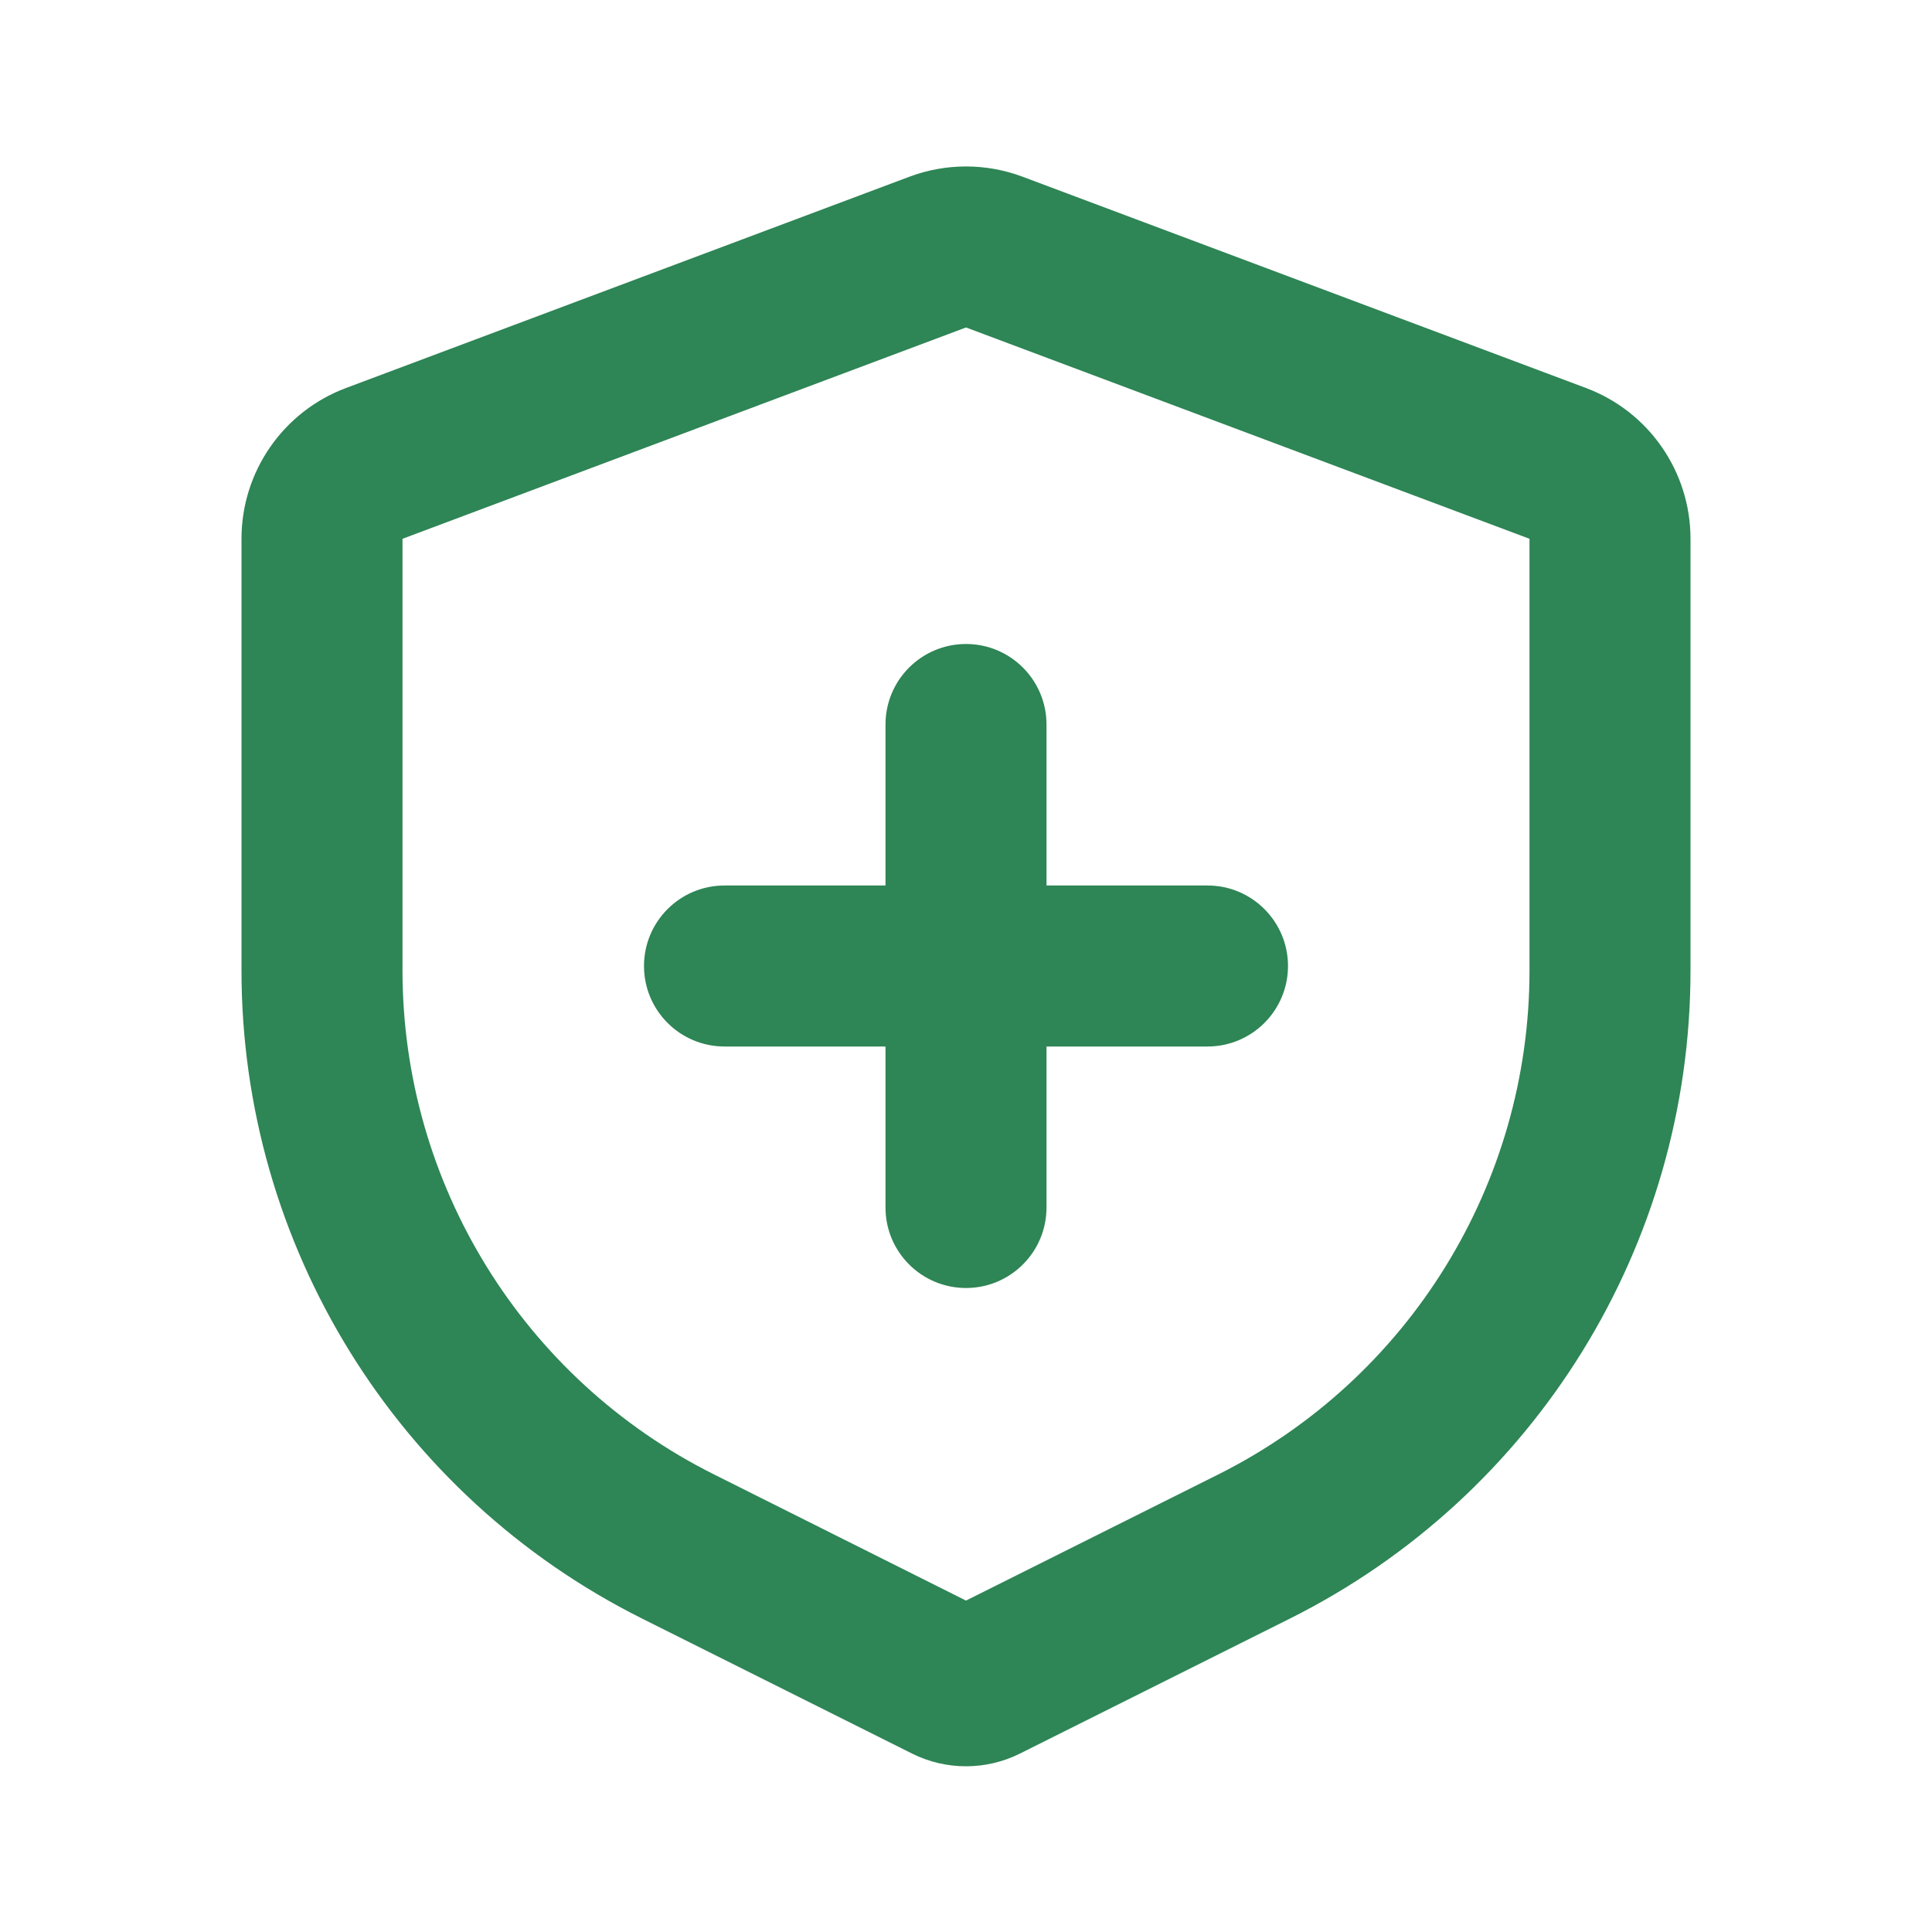
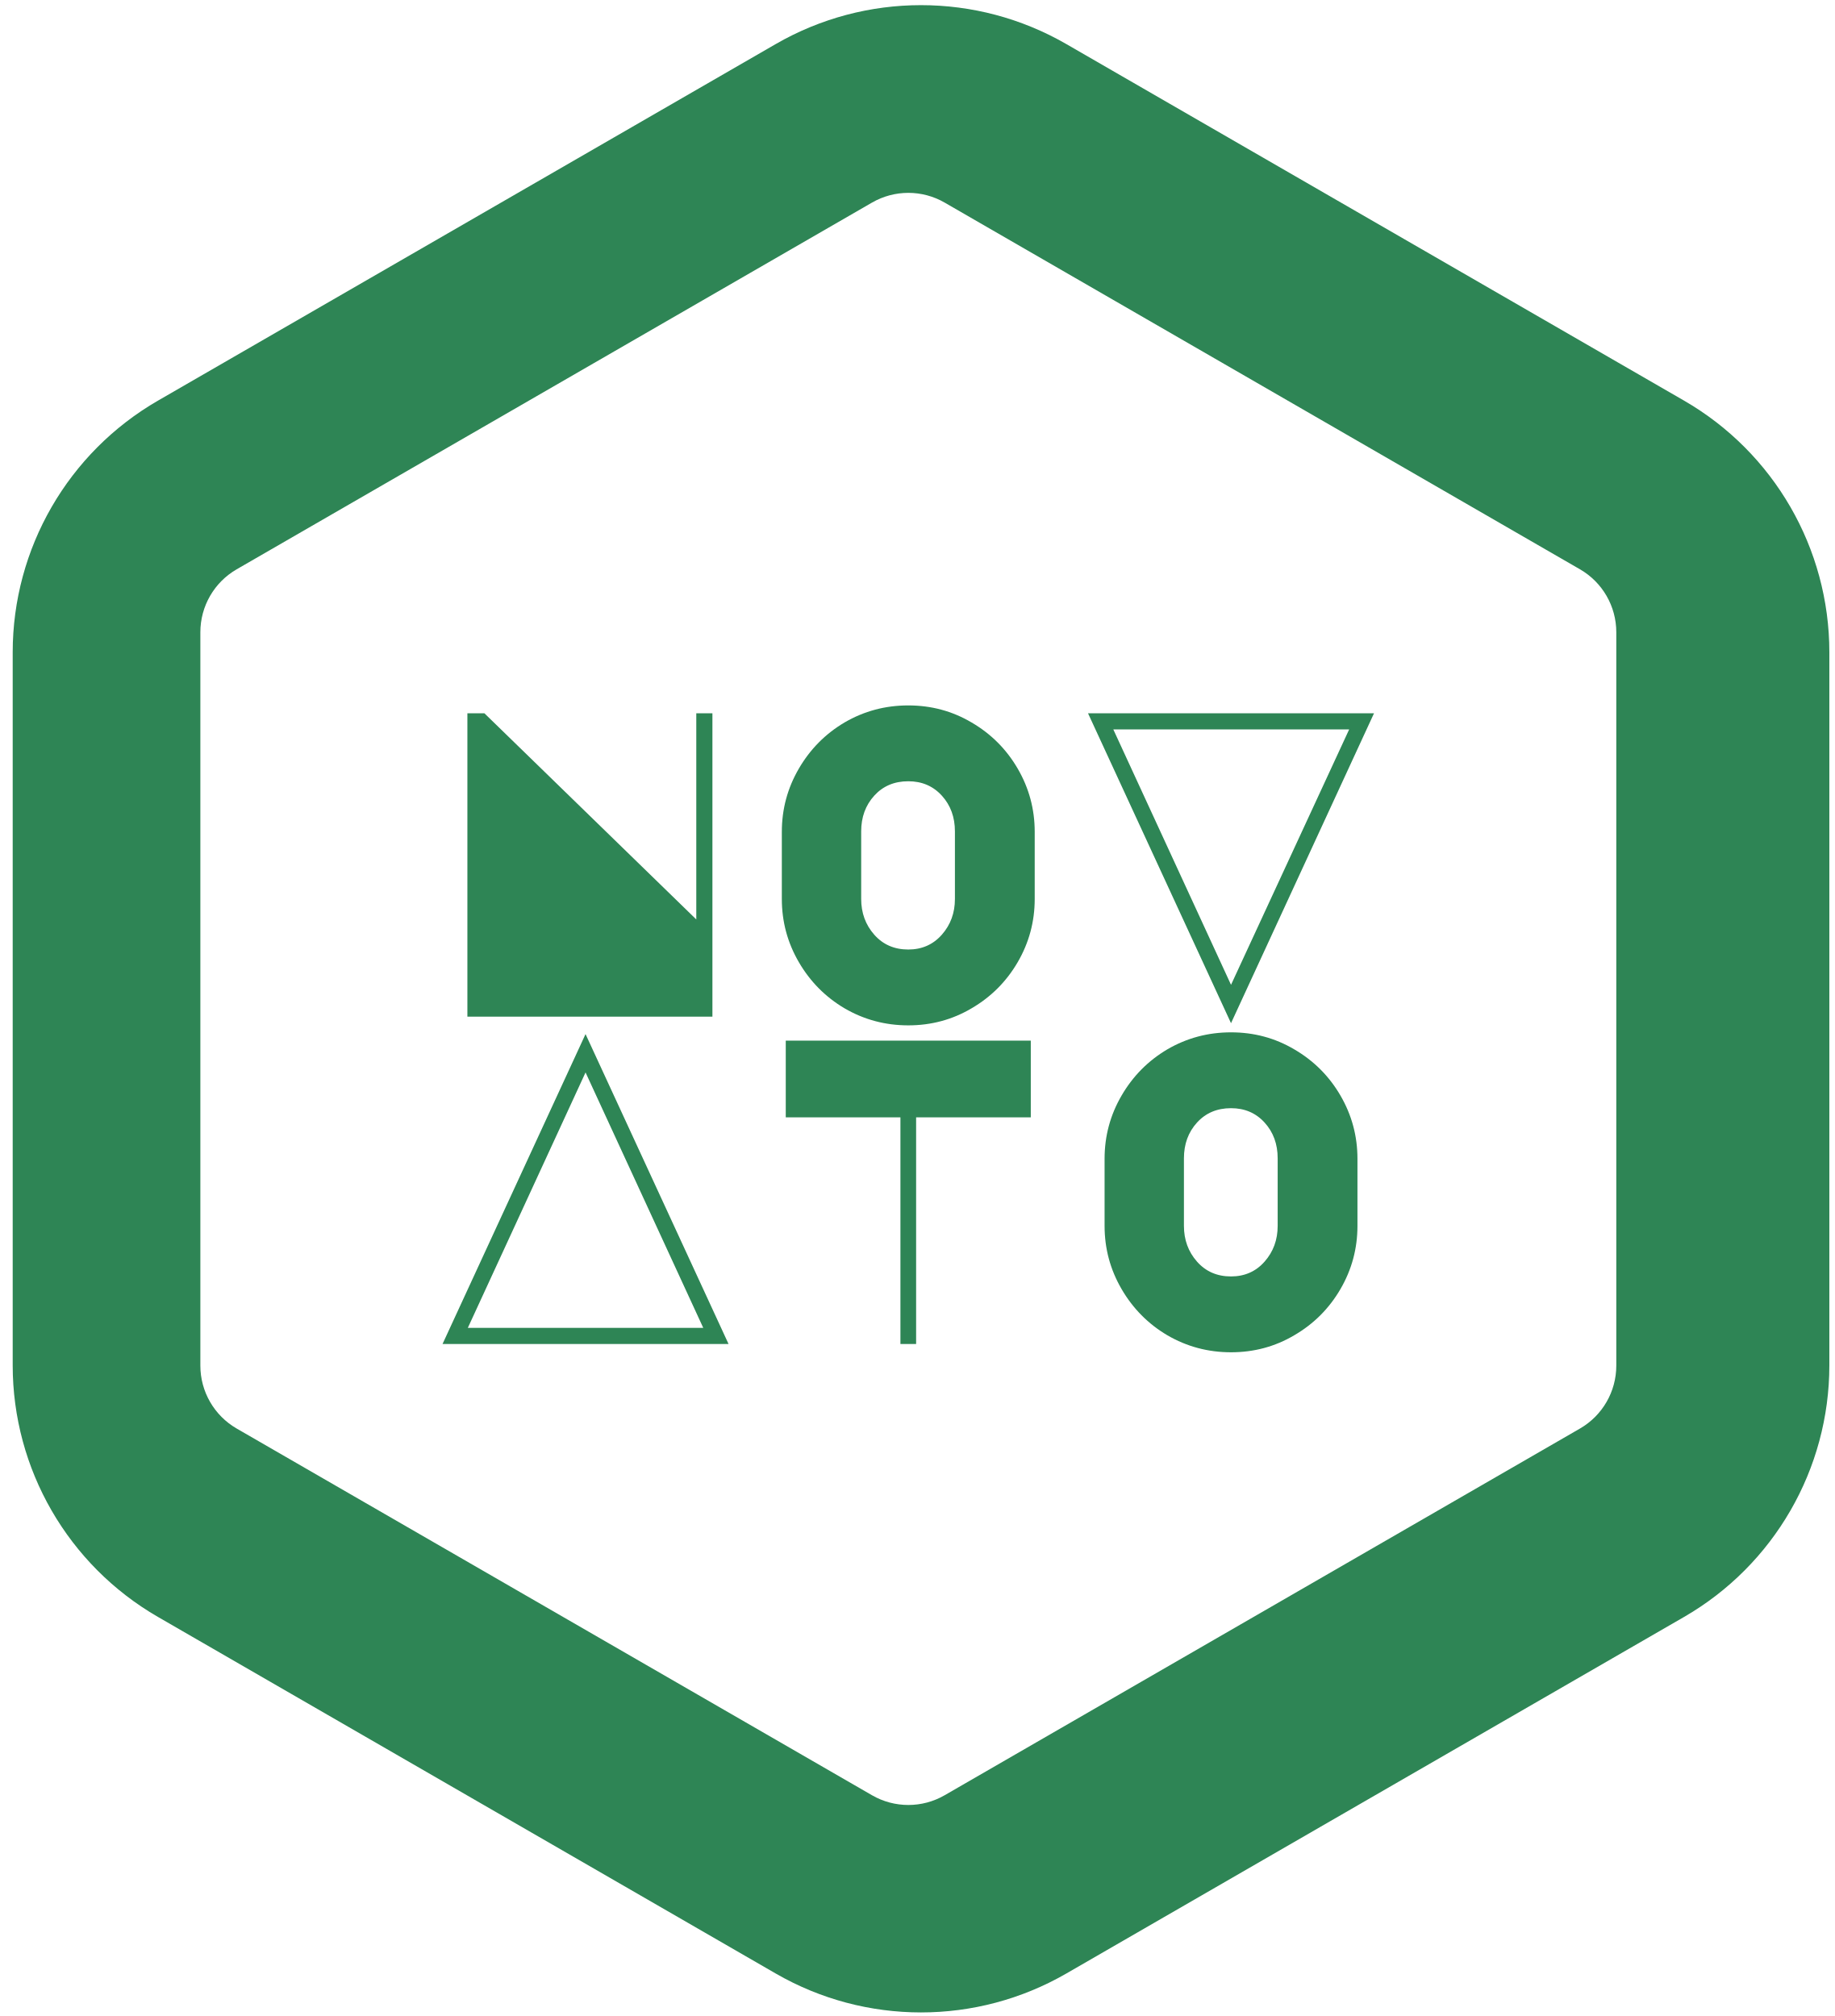
- <svg xmlns="http://www.w3.org/2000/svg" width="2em" height="2em" viewBox="0 0 24 24">
-   <g fill="none">
-     <path d="m12.593 23.258l-.011.002l-.071.035l-.02.004l-.014-.004l-.071-.035q-.016-.005-.024.005l-.004.01l-.017.428l.005.02l.01.013l.104.074l.015.004l.012-.004l.104-.074l.012-.016l.004-.017l-.017-.427q-.004-.016-.017-.018m.265-.113l-.013.002l-.185.093l-.01.01l-.003.011l.018.43l.005.012l.008.007l.201.093q.019.005.029-.008l.004-.014l-.034-.614q-.005-.018-.02-.022m-.715.002a.02.02 0 0 0-.027.006l-.006.014l-.034.614q.001.018.017.024l.015-.002l.201-.093l.01-.008l.004-.011l.017-.43l-.003-.012l-.01-.01z" />
-     <path fill="#2E8555" d="m12.702 2.195l7 2.625A2 2 0 0 1 21 6.693v5.363a9 9 0 0 1-4.975 8.05l-3.354 1.677a1.5 1.5 0 0 1-1.342 0l-3.354-1.677A9 9 0 0 1 3 12.056V6.693A2 2 0 0 1 4.298 4.82l7-2.625a2 2 0 0 1 1.404 0M12 4.068L5 6.693v5.363a7 7 0 0 0 3.87 6.26L12 19.883l3.13-1.565A7 7 0 0 0 19 12.056V6.693zM12 8a1 1 0 0 1 1 1v2h2a1 1 0 1 1 0 2h-2v2a1 1 0 1 1-2 0v-2H9a1 1 0 1 1 0-2h2V9a1 1 0 0 1 1-1" />
-   </g>
+ <svg xmlns="http://www.w3.org/2000/svg" width="101" height="111" viewBox="0 0 101 111" fill="none">
+   <path fill-rule="evenodd" clip-rule="evenodd" d="M58.699 2.427C53.748 -0.431 47.649 -0.431 42.699 2.427L8.699 22.057C3.748 24.915 0.699 30.197 0.699 35.914V75.174C0.699 80.89 3.748 86.172 8.699 89.03L42.699 108.66C47.649 111.518 53.748 111.518 58.699 108.66L92.699 89.03C97.649 86.172 100.699 80.89 100.699 75.174V35.914C100.699 30.197 97.649 24.915 92.699 22.057L58.699 2.427ZM52 11.155C50.762 10.44 49.238 10.44 48 11.155L13.029 31.345C11.791 32.06 11.029 33.38 11.029 34.809V75.191C11.029 76.62 11.791 77.94 13.029 78.655L48 98.845C49.238 99.56 50.762 99.56 52 98.845L86.971 78.655C88.209 77.94 88.971 76.62 88.971 75.191V34.809C88.971 33.38 88.209 32.06 86.971 31.345L52 11.155Z" fill="#2E8555" />
+   <path d="M25.728 55.976V39.272H26.664L38.328 50.624V39.272H39.216V55.976H25.728ZM43.037 45.8C43.037 44.552 43.349 43.392 43.973 42.32C44.597 41.248 45.437 40.4 46.493 39.776C47.565 39.152 48.733 38.84 49.997 38.84C51.261 38.84 52.421 39.152 53.477 39.776C54.549 40.4 55.397 41.248 56.021 42.32C56.645 43.392 56.957 44.552 56.957 45.8V49.496C56.957 50.744 56.645 51.904 56.021 52.976C55.397 54.048 54.549 54.896 53.477 55.52C52.421 56.144 51.261 56.456 49.997 56.456C48.733 56.456 47.565 56.144 46.493 55.52C45.437 54.896 44.597 54.048 43.973 52.976C43.349 51.904 43.037 50.744 43.037 49.496V45.8ZM47.405 49.496C47.405 50.264 47.645 50.92 48.125 51.464C48.605 52.008 49.229 52.28 49.997 52.28C50.749 52.28 51.365 52.008 51.845 51.464C52.325 50.92 52.565 50.264 52.565 49.496V45.776C52.565 44.992 52.325 44.336 51.845 43.808C51.365 43.28 50.749 43.016 49.997 43.016C49.229 43.016 48.605 43.28 48.125 43.808C47.645 44.336 47.405 44.992 47.405 45.776V49.496ZM59.891 39.272H75.635L67.763 56.336L59.891 39.272ZM67.763 54.224L74.267 40.16H61.283L67.763 54.224ZM40.104 74H24.36L32.232 56.936L40.104 74ZM25.752 73.112H38.712L32.232 59.048L25.752 73.112ZM49.565 74V61.52H43.253V57.296H56.741V61.52H50.429V74H49.565ZM60.803 63.8C60.803 62.552 61.115 61.392 61.739 60.32C62.363 59.248 63.203 58.4 64.259 57.776C65.331 57.152 66.499 56.84 67.763 56.84C69.027 56.84 70.187 57.152 71.243 57.776C72.315 58.4 73.163 59.248 73.787 60.32C74.411 61.392 74.723 62.552 74.723 63.8V67.496C74.723 68.744 74.411 69.904 73.787 70.976C73.163 72.048 72.315 72.896 71.243 73.52C70.187 74.144 69.027 74.456 67.763 74.456C66.499 74.456 65.331 74.144 64.259 73.52C63.203 72.896 62.363 72.048 61.739 70.976C61.115 69.904 60.803 68.744 60.803 67.496V63.8ZM65.171 67.496C65.171 68.264 65.411 68.92 65.891 69.464C66.371 70.008 66.995 70.28 67.763 70.28C68.515 70.28 69.131 70.008 69.611 69.464C70.091 68.92 70.331 68.264 70.331 67.496V63.776C70.331 62.992 70.091 62.336 69.611 61.808C69.131 61.28 68.515 61.016 67.763 61.016C66.995 61.016 66.371 61.28 65.891 61.808C65.411 62.336 65.171 62.992 65.171 63.776V67.496Z" fill="#2E8555" />
</svg>
